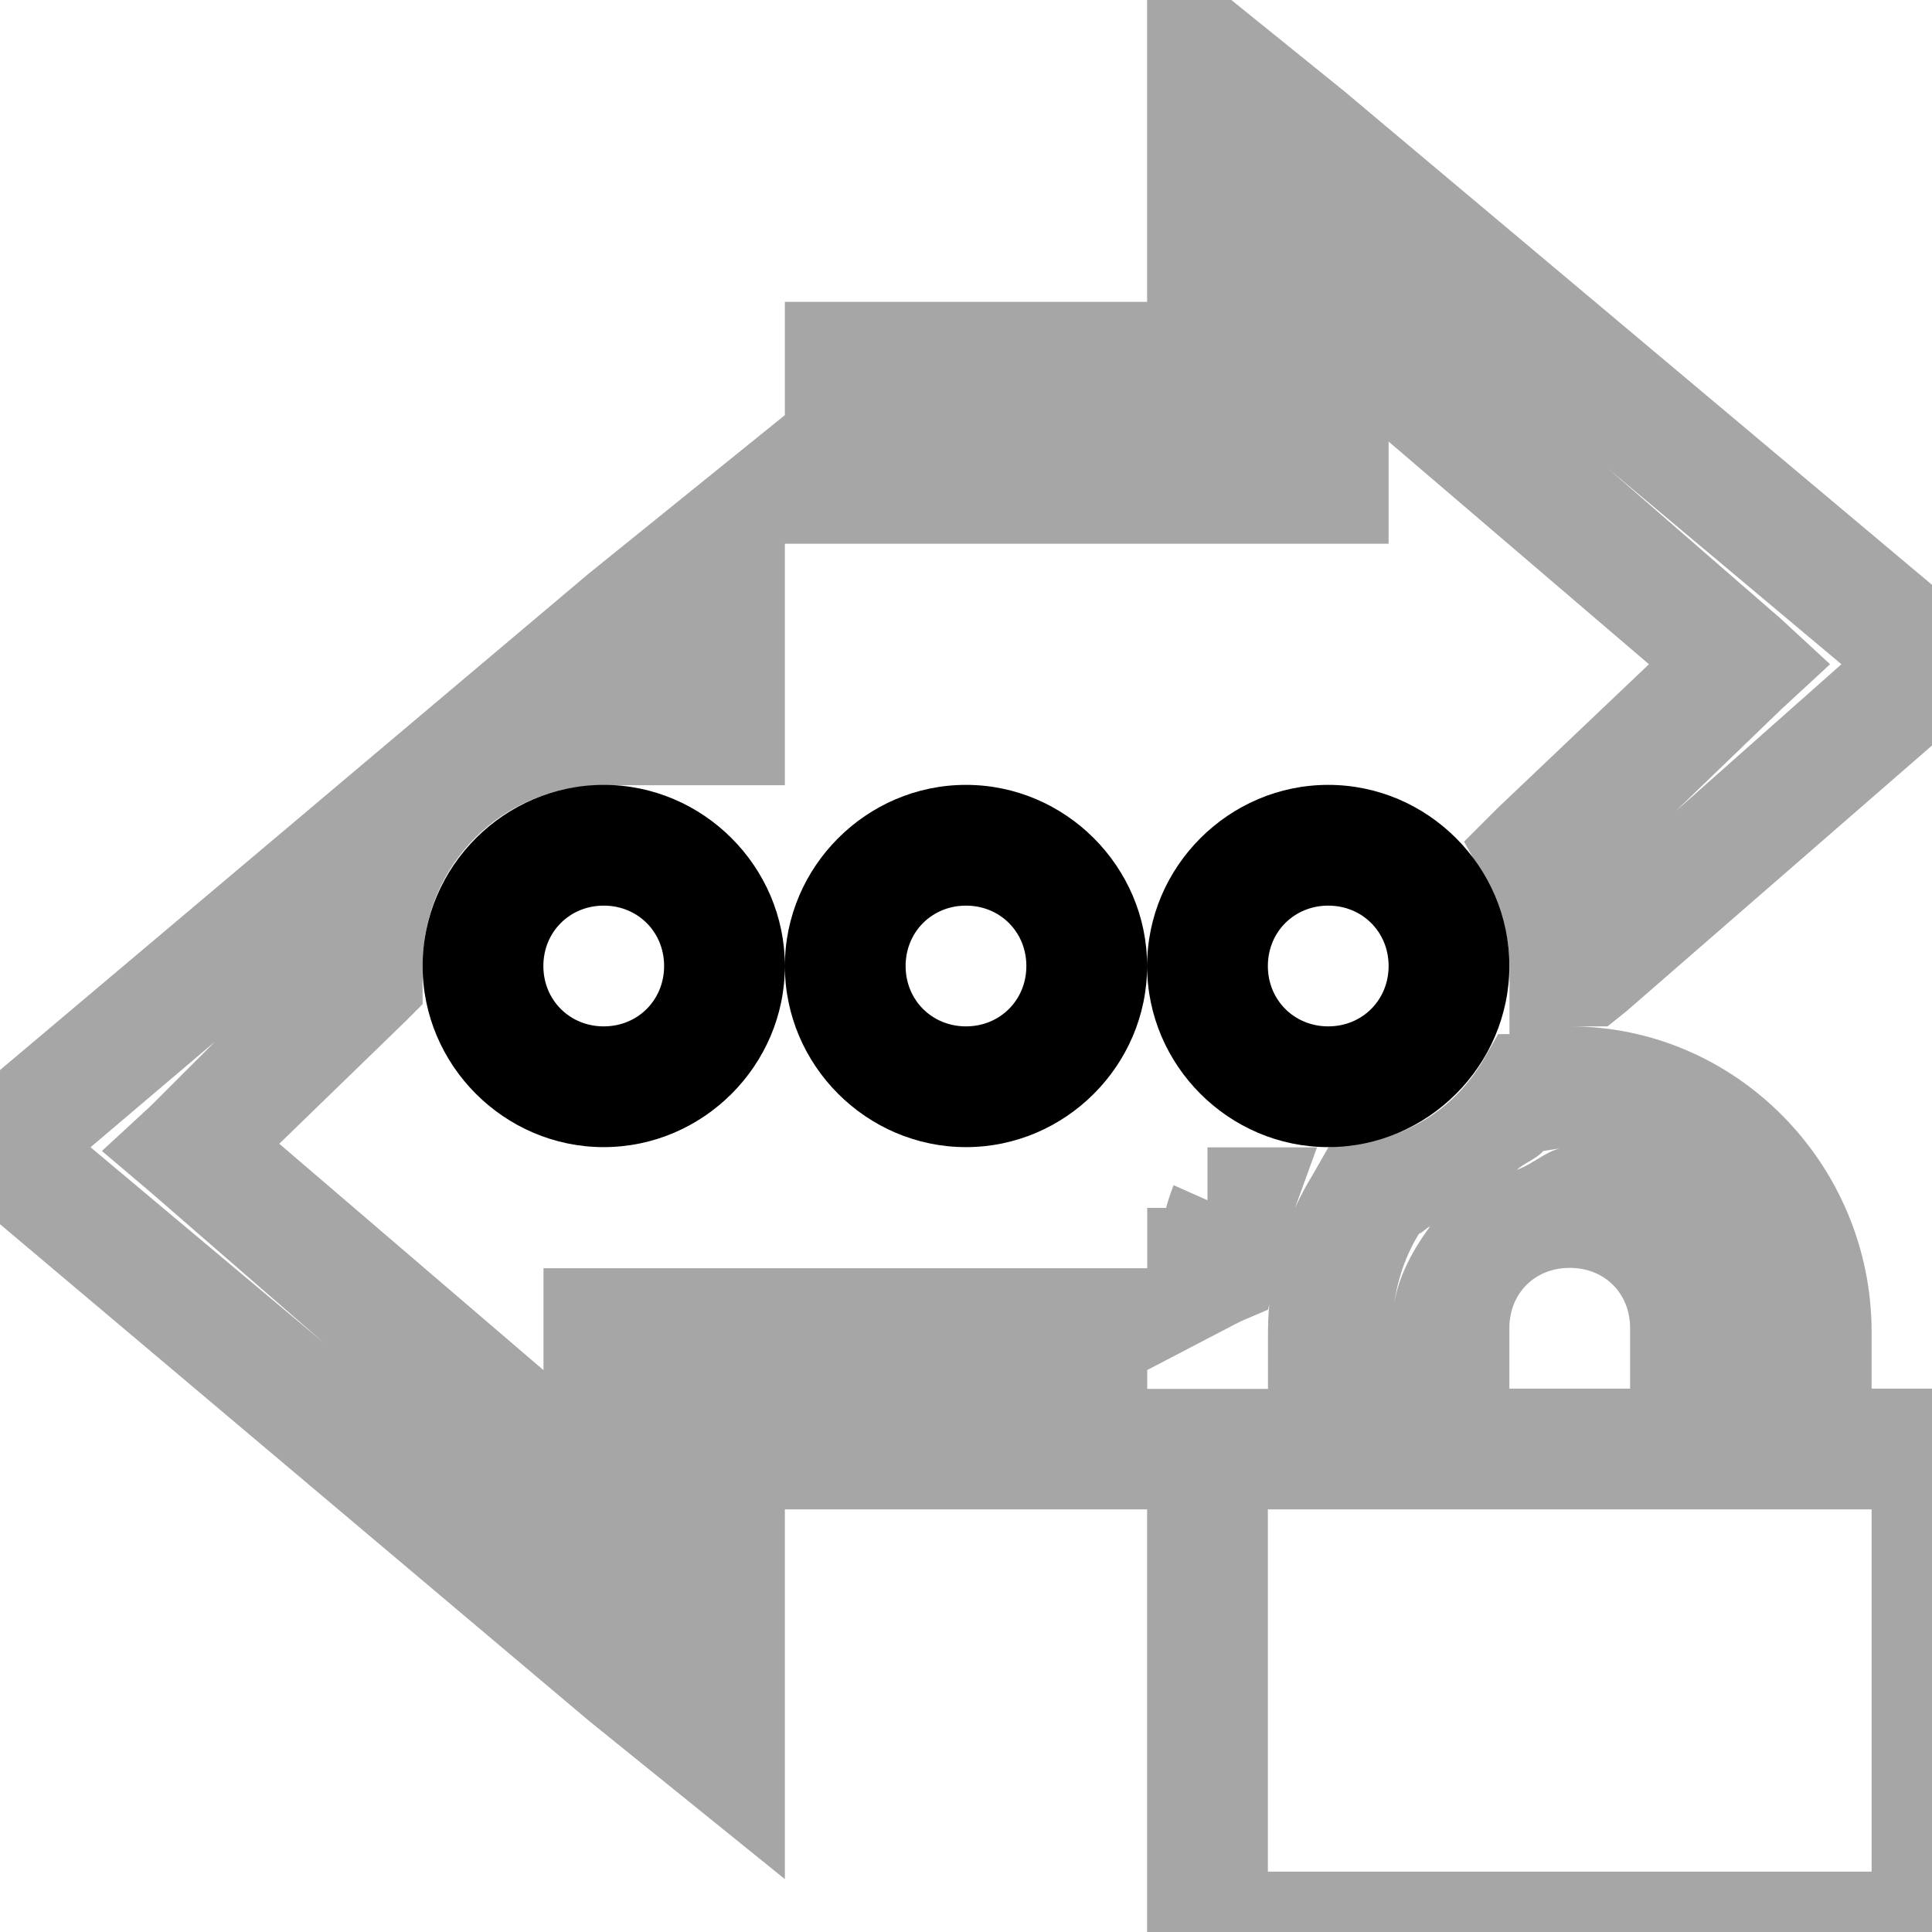
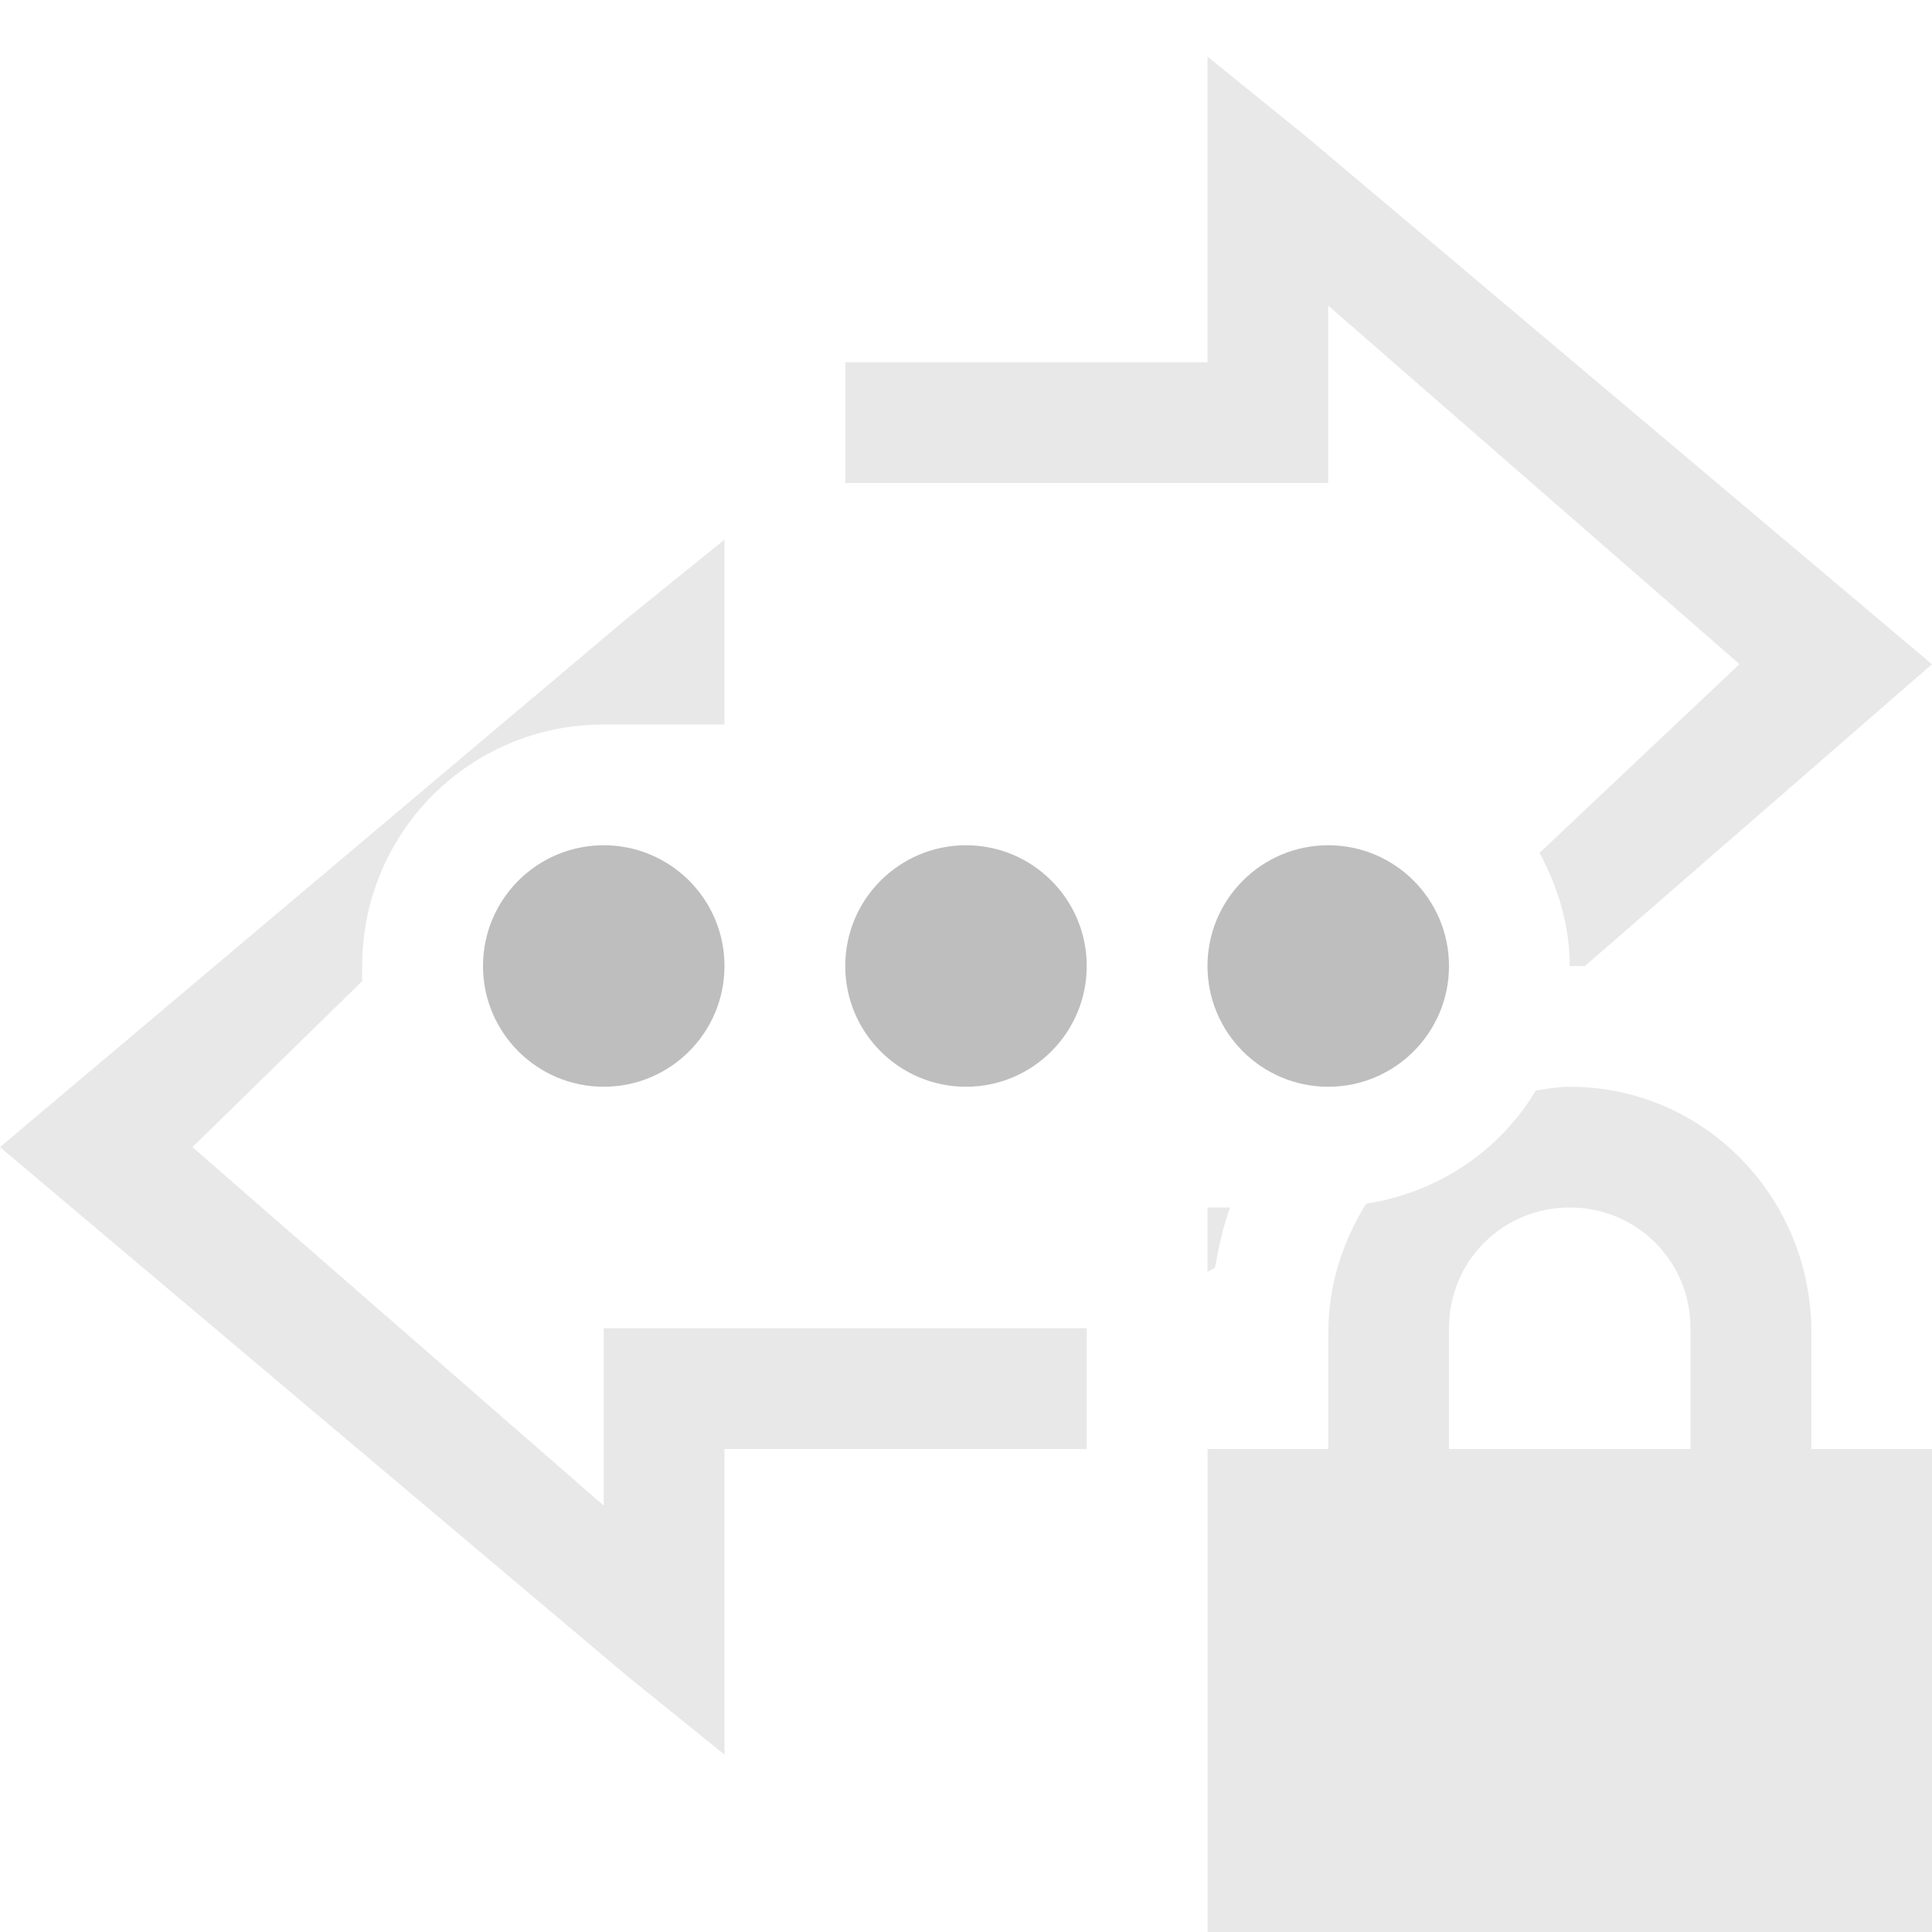
<svg xmlns="http://www.w3.org/2000/svg" xmlns:ns1="http://www.openswatchbook.org/uri/2009/osb" height="16" id="svg7384" style="enable-background:new" version="1.1" width="16">
  <defs id="defs7386">
    <linearGradient id="linearGradient5606" ns1:paint="solid">
      <stop id="stop5608" offset="0" style="stop-color:#000000;stop-opacity:1;" />
    </linearGradient>
    <filter color-interpolation-filters="sRGB" id="filter7554">
      <feBlend id="feBlend7556" in2="BackgroundImage" mode="darken" />
    </filter>
  </defs>
-   <g id="layer9" style="display:inline" transform="translate(-461.0001,384)">
-     <path d="m 470.5,-384.562 0,1.031 0,1.031 0,1 -2,0 -0.5,0 -0.5,0 0,0.5 0,0.438 -0.812,0.656 -0.812,0.656 -5.188,4.375 -0.469,0.375 0.469,0.375 5.188,4.375 0.812,0.656 0.812,0.656 0,-1.031 0,-1.031 0,-1 2,0 0.5,0 0.5,0 0,0.5 0,2 0,1 0,0.5 0.5,0 1,0 4,0 1,0 0.5,0 0,-0.5 0,-1 0,-2 0,-1 0,-0.5 -0.5,0 -0.5,0 0,-0.469 c 0,-1.385 -1.118,-2.531 -2.5,-2.531 0.058,0 0.082,-5.7e-4 0.094,0 l 0.219,0 0.156,-0.125 2.875,-2.5 L 477,-378.5 l 0.344,-0.375 -0.031,0 -0.312,-0.281 -4.875,-4.094 -0.812,-0.656 -0.812,-0.656 z m 2,4.219 2.156,1.844 -1.25,1.188 -0.281,0.281 0.188,0.344 c 0.12,0.225 0.188,0.444 0.188,0.688 l 0,0.5 0,0.062 -0.094,0 -0.125,0.219 c -0.221,0.37 -0.575,0.616 -1.031,0.688 l -0.25,0.031 -0.125,0.219 c -0.232,0.377 -0.375,0.816 -0.375,1.312 l 0,0.469 -0.5,0 -0.5,0 0,-0.156 0.719,-0.375 0.062,-0.031 0.219,-0.094 0.062,-0.25 c 0.031,-0.168 0.05,-0.286 0.094,-0.406 l 0.25,-0.688 -0.719,0 -0.188,0 0,0.438 -0.281,-0.125 c -0.025,0.067 -0.045,0.124 -0.062,0.188 l -0.156,0 0,0.5 -0.5,0 -0.5,0 -3,0 -0.5,0 -0.5,0 0,0.5 0,0.344 -2.188,-1.875 1.031,-1 0.156,-0.156 0,-0.219 c 3.9e-4,0.005 0,-0.028 0,-0.094 0,-0.84 0.66,-1.5 1.5,-1.5 l 1,0 0.5,0 0,-0.5 0,-0.5 0,-1 0.5,0 0.5,0 3,0 0.5,0 0.5,0 0,-0.5 0,-0.344 z m 1.812,0.219 1.938,1.625 -1.375,1.219 0.875,-0.844 0.406,-0.375 -0.406,-0.375 -1.438,-1.25 z m -11.531,4.75 -0.531,0.531 -0.406,0.375 0.406,0.344 1.438,1.25 -1.938,-1.625 1.031,-0.875 z M 474,-374.5 c -0.17,0 -0.284,0.134 -0.438,0.188 0.067,-0.061 0.159,-0.088 0.219,-0.156 0.109,-0.016 0.185,-0.031 0.219,-0.031 z m -1.156,0.656 c -0.161,0.22 -0.292,0.463 -0.312,0.75 0.022,-0.241 0.089,-0.478 0.219,-0.688 0.036,-0.013 0.058,-0.048 0.094,-0.062 z M 474,-373.5 c 0.288,0 0.5,0.209 0.5,0.5 l 0,0.5 -1,0 0,-0.5 c 0,-0.291 0.212,-0.5 0.5,-0.5 z m -2.5,2 0.5,0 0.5,0 0.5,0 2,0 0.5,0 0.5,0 0.5,0 0,0.5 0,2 0,0.5 -0.5,0 -4,0 -0.5,0 0,-0.5 0,-2 0,-0.5 z" id="path5983-7" style="font-size:medium;font-style:normal;font-variant:normal;font-weight:normal;font-stretch:normal;text-indent:0;text-align:start;text-decoration:none;line-height:normal;letter-spacing:normal;word-spacing:normal;text-transform:none;direction:ltr;block-progression:tb;writing-mode:lr-tb;text-anchor:start;baseline-shift:baseline;opacity:0.35;color:#000000;fill-opacity:1;fill-rule:nonzero;stroke:none;stroke-width:1;marker:none;visibility:visible;display:inline;overflow:visible;enable-background:accumulate;font-family:Sans;-inkscape-font-specification:Sans" />
-     <path d="m 466,-377.5 c -0.823,0 -1.5,0.677 -1.5,1.5 0,0.823 0.677,1.5 1.5,1.5 0.823,0 1.5,-0.677 1.5,-1.5 0,-0.823 -0.677,-1.5 -1.5,-1.5 z m 1.5,1.5 c 0,0.823 0.677,1.5 1.5,1.5 0.823,0 1.5,-0.677 1.5,-1.5 0,-0.823 -0.677,-1.5 -1.5,-1.5 -0.823,0 -1.5,0.677 -1.5,1.5 z m 3,0 c 0,0.823 0.677,1.5 1.5,1.5 0.823,0 1.5,-0.677 1.5,-1.5 0,-0.823 -0.677,-1.5 -1.5,-1.5 -0.823,0 -1.5,0.677 -1.5,1.5 z m -4.5,-0.5 c 0.282,0 0.5,0.218 0.5,0.5 0,0.282 -0.218,0.5 -0.5,0.5 -0.282,0 -0.5,-0.218 -0.5,-0.5 0,-0.282 0.218,-0.5 0.5,-0.5 z m 3,0 c 0.282,0 0.5,0.218 0.5,0.5 0,0.282 -0.218,0.5 -0.5,0.5 -0.282,0 -0.5,-0.218 -0.5,-0.5 0,-0.282 0.218,-0.5 0.5,-0.5 z m 3,0 c 0.282,0 0.5,0.218 0.5,0.5 0,0.282 -0.218,0.5 -0.5,0.5 -0.282,0 -0.5,-0.218 -0.5,-0.5 0,-0.282 0.218,-0.5 0.5,-0.5 z" id="path6015-5" style="font-size:medium;font-style:normal;font-variant:normal;font-weight:normal;font-stretch:normal;text-indent:0;text-align:start;text-decoration:none;line-height:normal;letter-spacing:normal;word-spacing:normal;text-transform:none;direction:ltr;block-progression:tb;writing-mode:lr-tb;text-anchor:start;baseline-shift:baseline;color:#000000;fill-opacity:1;fill-rule:nonzero;stroke:none;stroke-width:1;marker:none;visibility:visible;display:inline;overflow:visible;enable-background:accumulate;font-family:Sans;-inkscape-font-specification:Sans" />
+   <g id="layer9" style="display:inline" transform="translate(-461.0001,383)">
+     <path d="m 471,-382.531 0,1.031 0,1.5 -2.5,0 -0.5,0 0,1 0.5,0 3,0 0.5,0 0,-0.5 0,-0.969 3.406,2.969 -1.656,1.563 c 0.15,0.281 0.25,0.596 0.25,0.938 0.043,0 0.083,-0.002 0.125,0 l 2.875,-2.5 8e-5,7e-5 0,0 -5.188,-4.375 z m -4,4 -0.812,0.656 -5.188,4.375 0,0 0,0 5.188,4.375 0.812,0.656 0,-1.031 0,-1.5 2.5,0 0.5,0 0,-1 -0.5,0 -3,0 -0.5,0 0,0.5 0,0.969 -3.406,-2.969 1.406,-1.375 c -0.003,-0.042 0,-0.083 0,-0.125 0,-1.108 0.892,-2 2,-2 l 1,0 0,-0.5 z m 7,4.531 c -0.096,0 -0.189,0.018 -0.281,0.031 -0.298,0.499 -0.808,0.844 -1.406,0.938 -0.192,0.312 -0.312,0.667 -0.312,1.062 l 0,0.969 -1,0 0,1 0,2 0,1 1,0 4,0 1,0 0,-1 0,-2 0,-1 -1,0 0,-0.969 c 0,-1.12 -0.892,-2.031 -2,-2.031 z m -3,1 0,0.531 0.062,-0.031 c 0.032,-0.175 0.065,-0.336 0.125,-0.5 l -0.188,0 z m 3,0 c 0.554,0 1,0.442 1,1 l 0,1 -2,0 0,-1 c 0,-0.558 0.446,-1 1,-1 z" id="path5983-7" style="opacity:0.35;fill:#bebebe;fill-opacity:1;stroke:none" />
+     <path d="m 466,-376 c -0.552,0 -1,0.448 -1,1 0,0.552 0.448,1 1,1 0.552,0 1,-0.448 1,-1 0,-0.552 -0.448,-1 -1,-1 z m 3,0 c -0.552,0 -1,0.448 -1,1 0,0.552 0.448,1 1,1 0.552,0 1,-0.448 1,-1 0,-0.552 -0.448,-1 -1,-1 z m 3,0 c -0.552,0 -1,0.448 -1,1 0,0.552 0.448,1 1,1 0.552,0 1,-0.448 1,-1 0,-0.552 -0.448,-1 -1,-1 z" id="path6015-5" style="fill:#bebebe;fill-opacity:1;stroke:none" />
  </g>
-   <g id="layer10" style="display:inline;filter:url(#filter7554)" transform="translate(-461.0001,384)" />
-   <g id="layer1" style="display:inline" transform="translate(-219.9999,-233)" />
-   <g id="layer14" style="display:inline" transform="translate(-461.0001,384)" />
-   <g id="layer15" style="display:inline" transform="translate(-461.0001,384)" />
-   <g id="g71291" style="display:inline" transform="translate(-461.0001,384)" />
-   <g id="layer2" style="display:inline" transform="translate(-219.9999,-83)" />
-   <g id="g6058" style="display:inline" transform="translate(-219.9999,-83)" />
-   <g id="layer12" style="display:inline" transform="translate(-461.0001,384)" />
+   <g id="layer10" style="display:inline;filter:url(#filter7554)" transform="translate(-461.0001,383)" />
+   <g id="layer1" style="display:inline" transform="translate(-219.9999,-234)" />
+   <g id="layer14" style="display:inline" transform="translate(-461.0001,383)" />
+   <g id="layer15" style="display:inline" transform="translate(-461.0001,383)" />
+   <g id="g71291" style="display:inline" transform="translate(-461.0001,383)" />
+   <g id="layer2" style="display:inline" transform="translate(-219.9999,-84)" />
+   <g id="g6058" style="display:inline" transform="translate(-219.9999,-84)" />
+   <g id="layer12" style="display:inline" transform="translate(-461.0001,383)" />
</svg>
